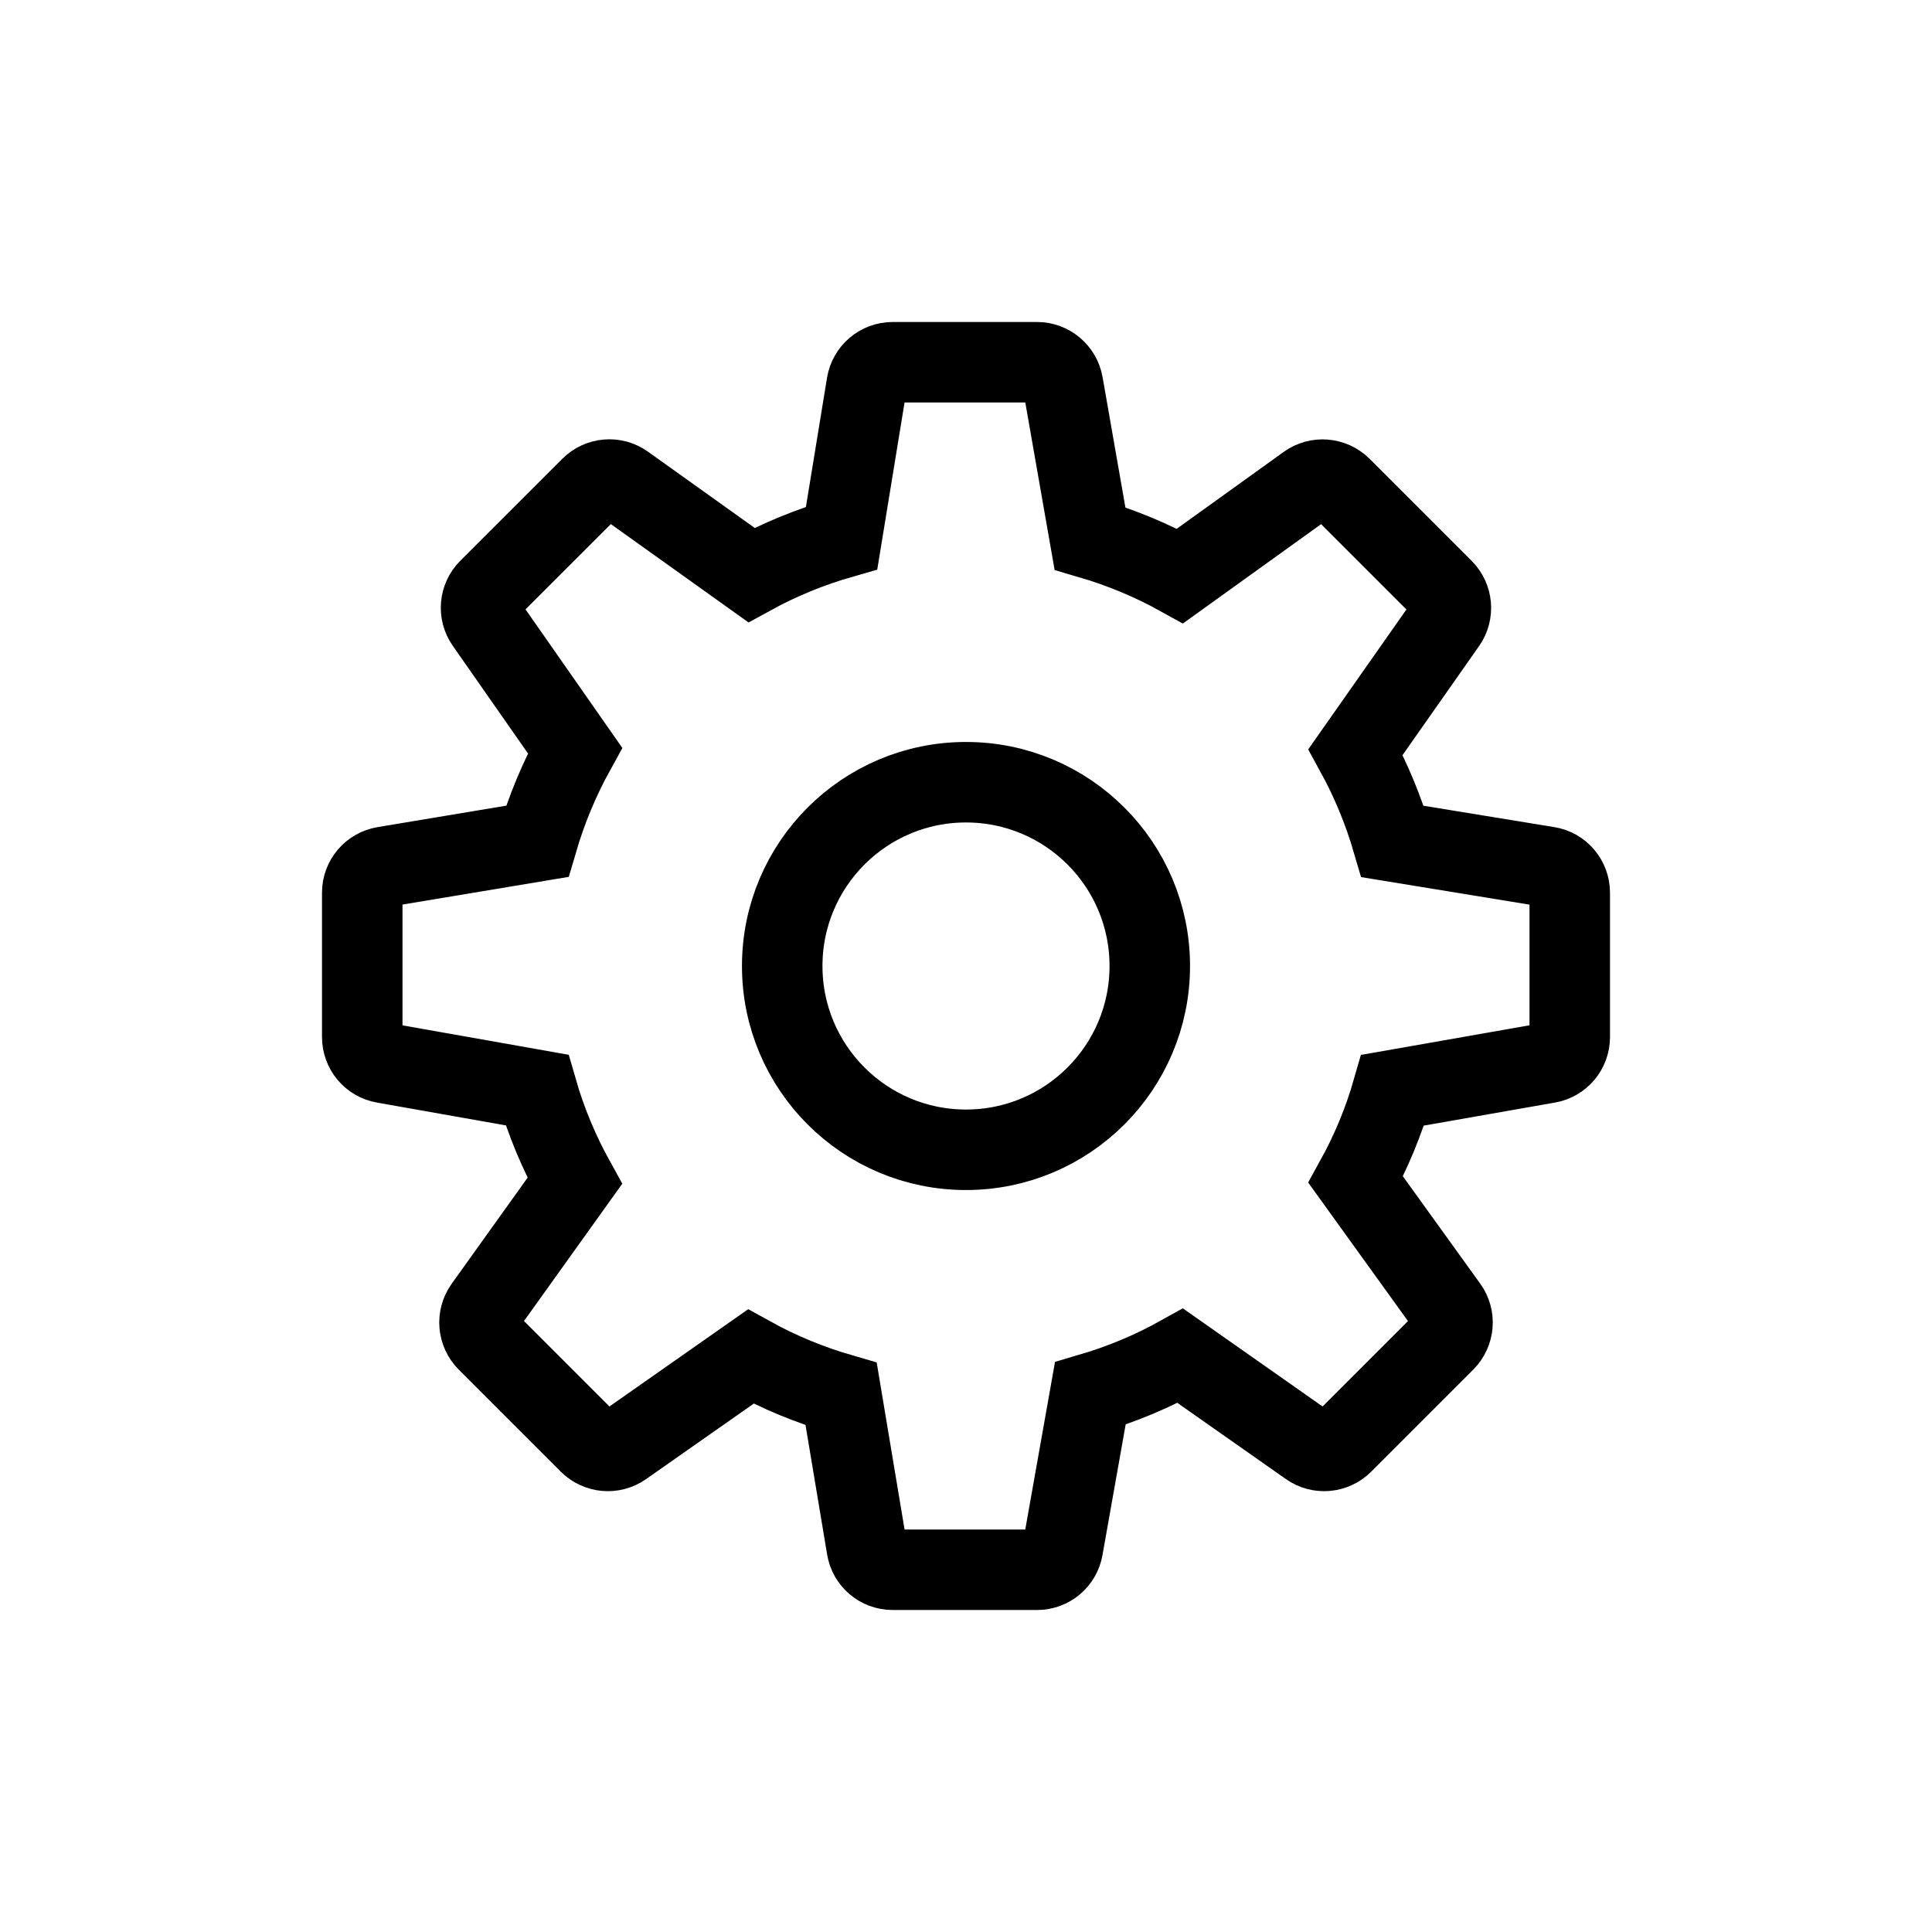
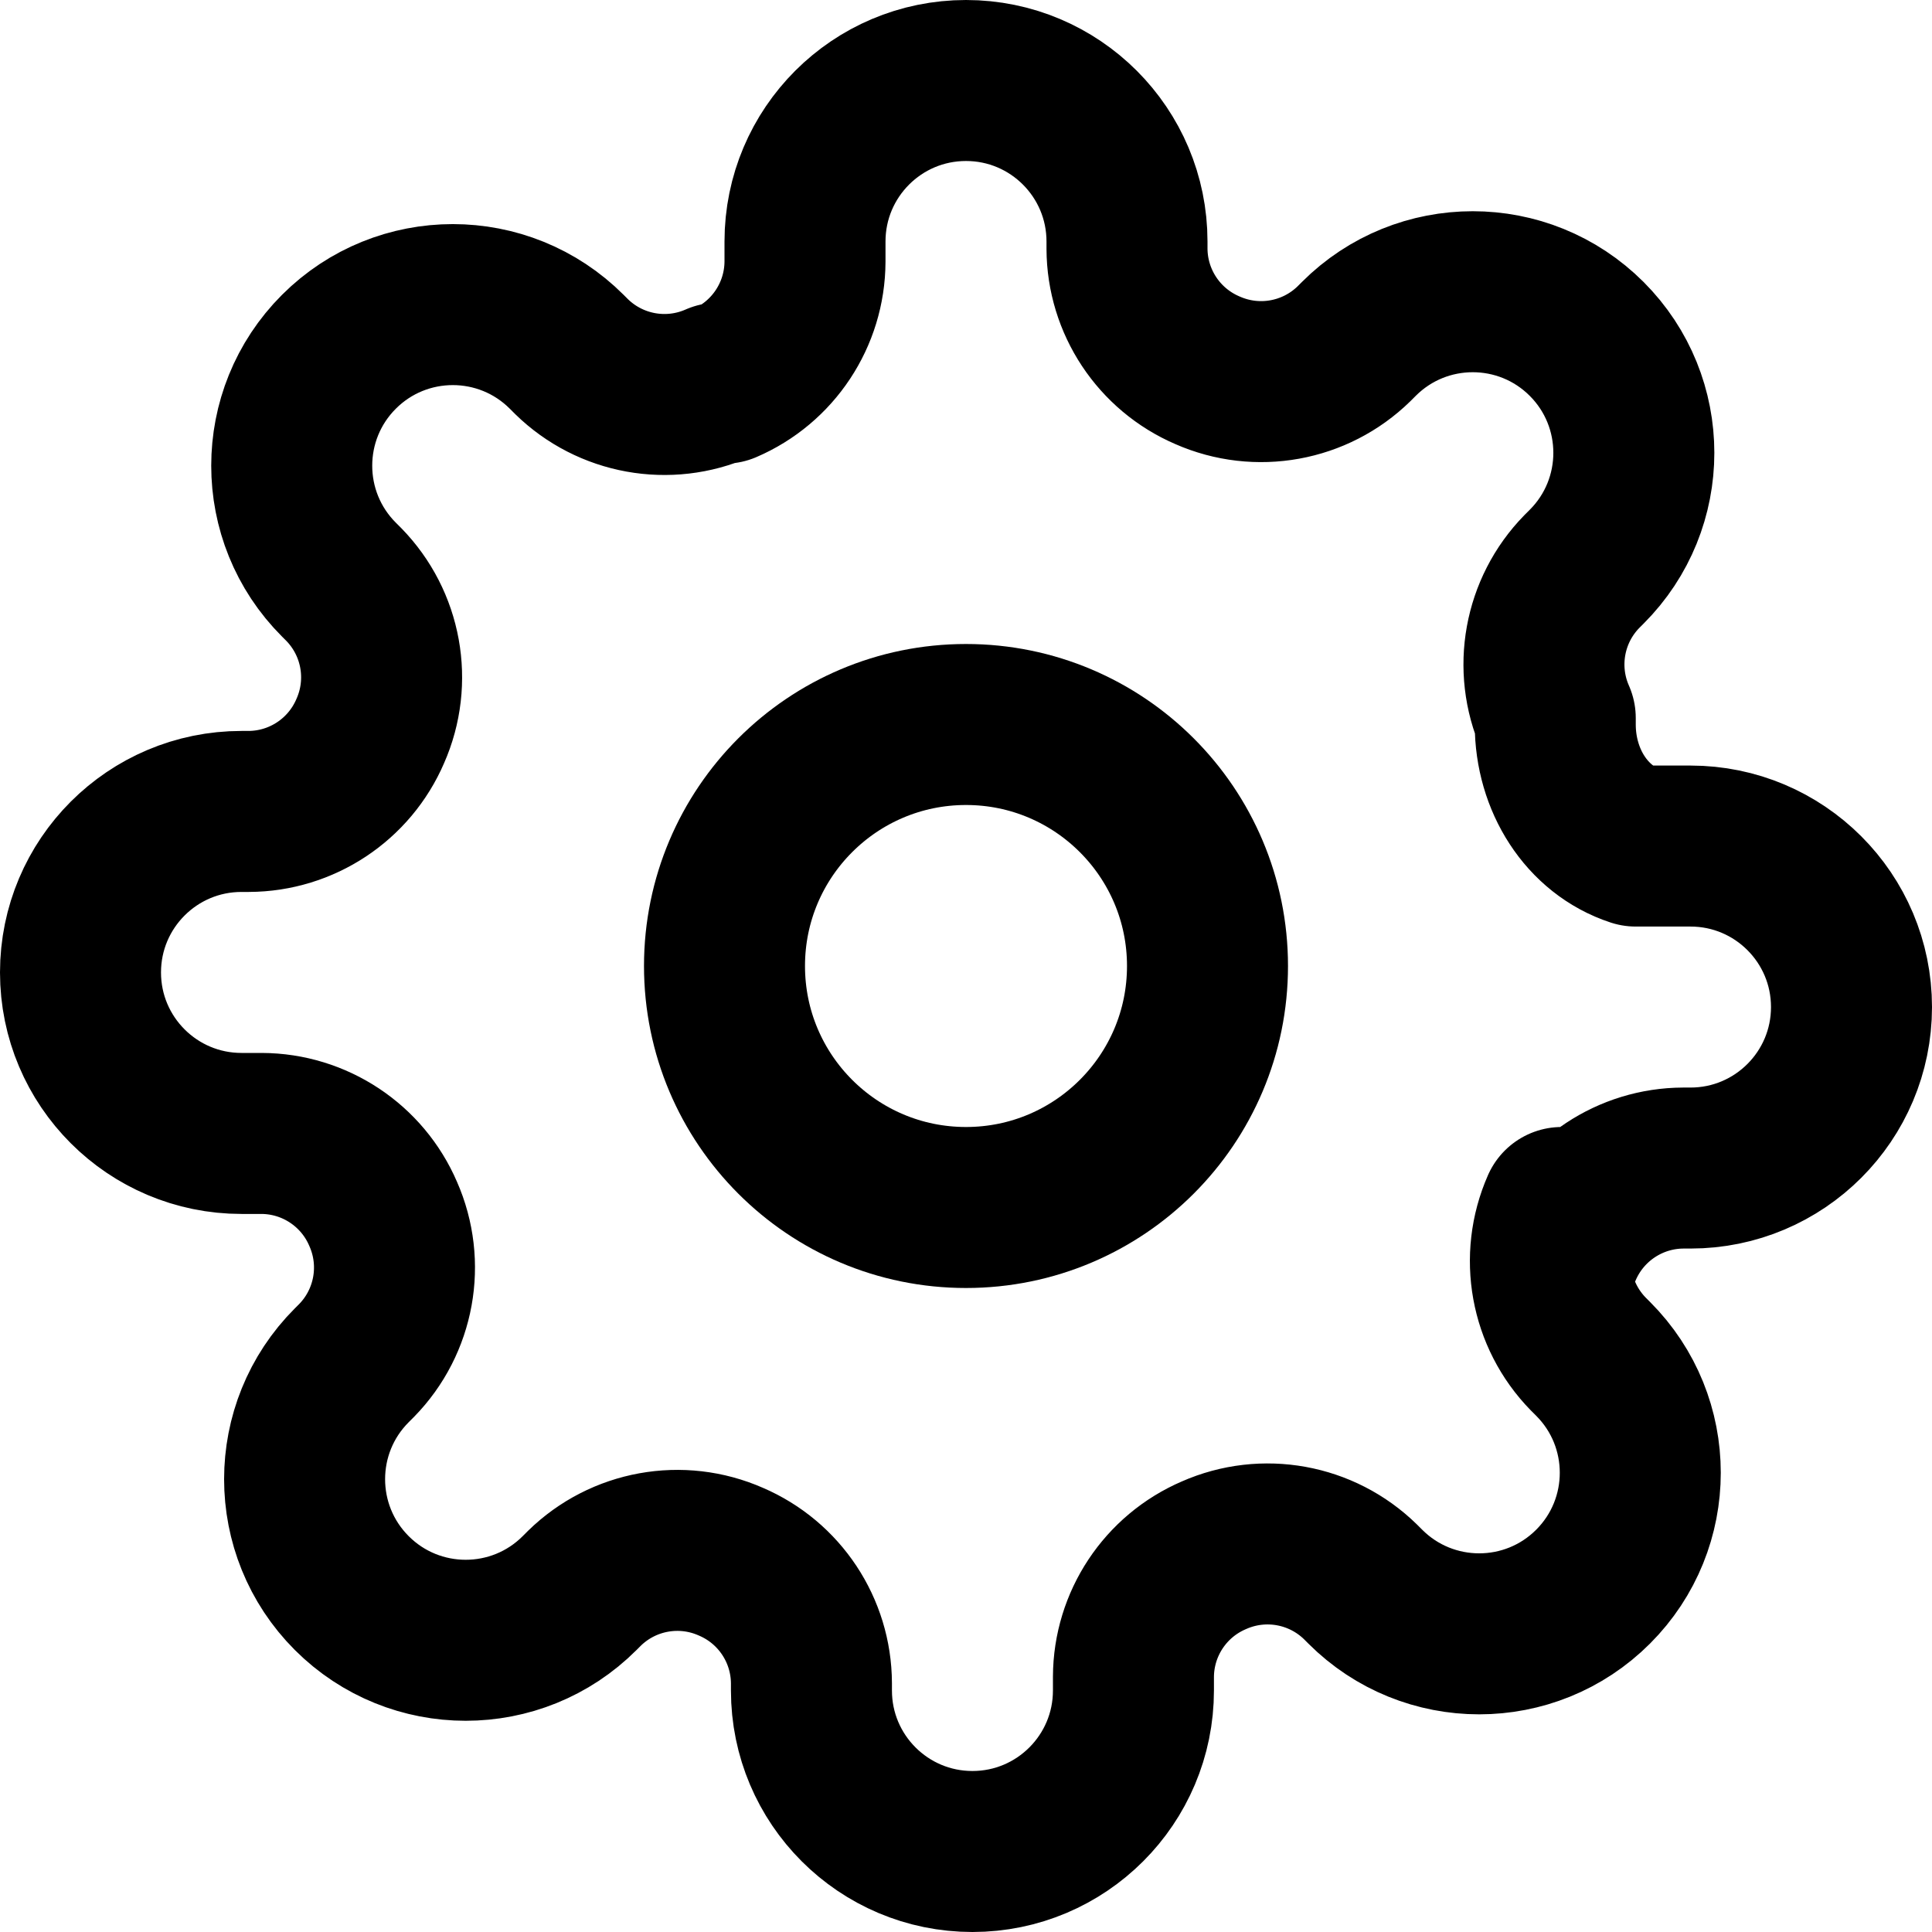
- <svg xmlns="http://www.w3.org/2000/svg" width="800px" height="800px" viewBox="0 0 24 24" fill="none">
-   <path fill-rule="evenodd" clip-rule="evenodd" d="M17.299 10.453L19.227 10.768C19.385 10.793 19.5 10.93 19.5 11.09V12.883C19.5 13.041 19.387 13.177 19.23 13.204L17.3 13.543C17.189 13.93 17.035 14.302 16.841 14.654L17.982 16.238C18.076 16.368 18.061 16.546 17.948 16.66L16.68 17.928C16.568 18.04 16.392 18.056 16.262 17.965L14.663 16.842C14.31 17.039 13.935 17.195 13.544 17.31L13.203 19.231C13.176 19.387 13.041 19.5 12.883 19.5H11.089C10.929 19.5 10.793 19.385 10.768 19.228L10.449 17.317C10.059 17.204 9.682 17.049 9.326 16.852L7.738 17.965C7.608 18.056 7.432 18.04 7.32 17.928L6.052 16.66C5.939 16.546 5.925 16.369 6.017 16.239L7.14 14.67C6.942 14.312 6.784 13.934 6.671 13.541L4.769 13.204C4.613 13.177 4.5 13.041 4.5 12.883V11.09C4.5 10.93 4.615 10.794 4.773 10.768L6.674 10.451C6.789 10.058 6.946 9.68 7.143 9.323L6.035 7.737C5.944 7.608 5.959 7.432 6.071 7.32L7.339 6.053C7.452 5.94 7.629 5.925 7.759 6.018L9.334 7.143C9.688 6.949 10.064 6.795 10.455 6.683L10.767 4.774C10.793 4.616 10.929 4.5 11.089 4.5H12.883C13.041 4.5 13.176 4.614 13.204 4.77L13.54 6.689C13.929 6.803 14.304 6.958 14.659 7.155L16.238 6.02C16.368 5.926 16.546 5.941 16.66 6.053L17.928 7.321C18.04 7.433 18.055 7.61 17.964 7.739L16.839 9.342C17.032 9.694 17.186 10.066 17.299 10.453ZM9.717 12C9.717 13.261 10.739 14.283 12 14.283C13.261 14.283 14.283 13.261 14.283 12C14.283 10.739 13.261 9.717 12 9.717C10.739 9.717 9.717 10.739 9.717 12Z" stroke="#000000" />
+ <svg xmlns="http://www.w3.org/2000/svg" viewBox="0 0 24 24" fill="none" stroke="currentColor" stroke-width="2" stroke-linecap="round" stroke-linejoin="round">
+   <circle cx="12" cy="12" r="3" />
+   <path d="M19.4 15a1.65 1.65 0 0 0 .33 1.82l.06.06a2 2 0 1 1-2.83 2.83l-.06-.06a1.65 1.65 0 0 0-1.82-.33 1.65 1.65 0 0 0-1 1.51V21a2 2 0 1 1-4 0v-.09a1.65 1.65 0 0 0-1-1.51 1.65 1.65 0 0 0-1.82.33l-.06.06a2 2 0 1 1-2.83-2.83l.06-.06a1.65 1.65 0 0 0 .33-1.82 1.65 1.65 0 0 0-1.51-1H3a2 2 0 1 1 0-4h.09a1.65 1.65 0 0 0 1.51-1 1.65 1.65 0 0 0-.33-1.82l-.06-.06a2 2 0 1 1 2.83-2.83l.06.06a1.65 1.65 0 0 0 1.82.33H9a1.65 1.65 0 0 0 1-1.51V3a2 2 0 1 1 4 0v.09a1.65 1.65 0 0 0 1 1.51 1.65 1.65 0 0 0 1.82-.33l.06-.06a2 2 0 1 1 2.83 2.83l-.06.06a1.65 1.65 0 0 0-.33 1.82V9c0 .69.39 1.31 1 1.51H21a2 2 0 1 1 0 4h-.09a1.65 1.65 0 0 0-1.51 1z" />
</svg>
